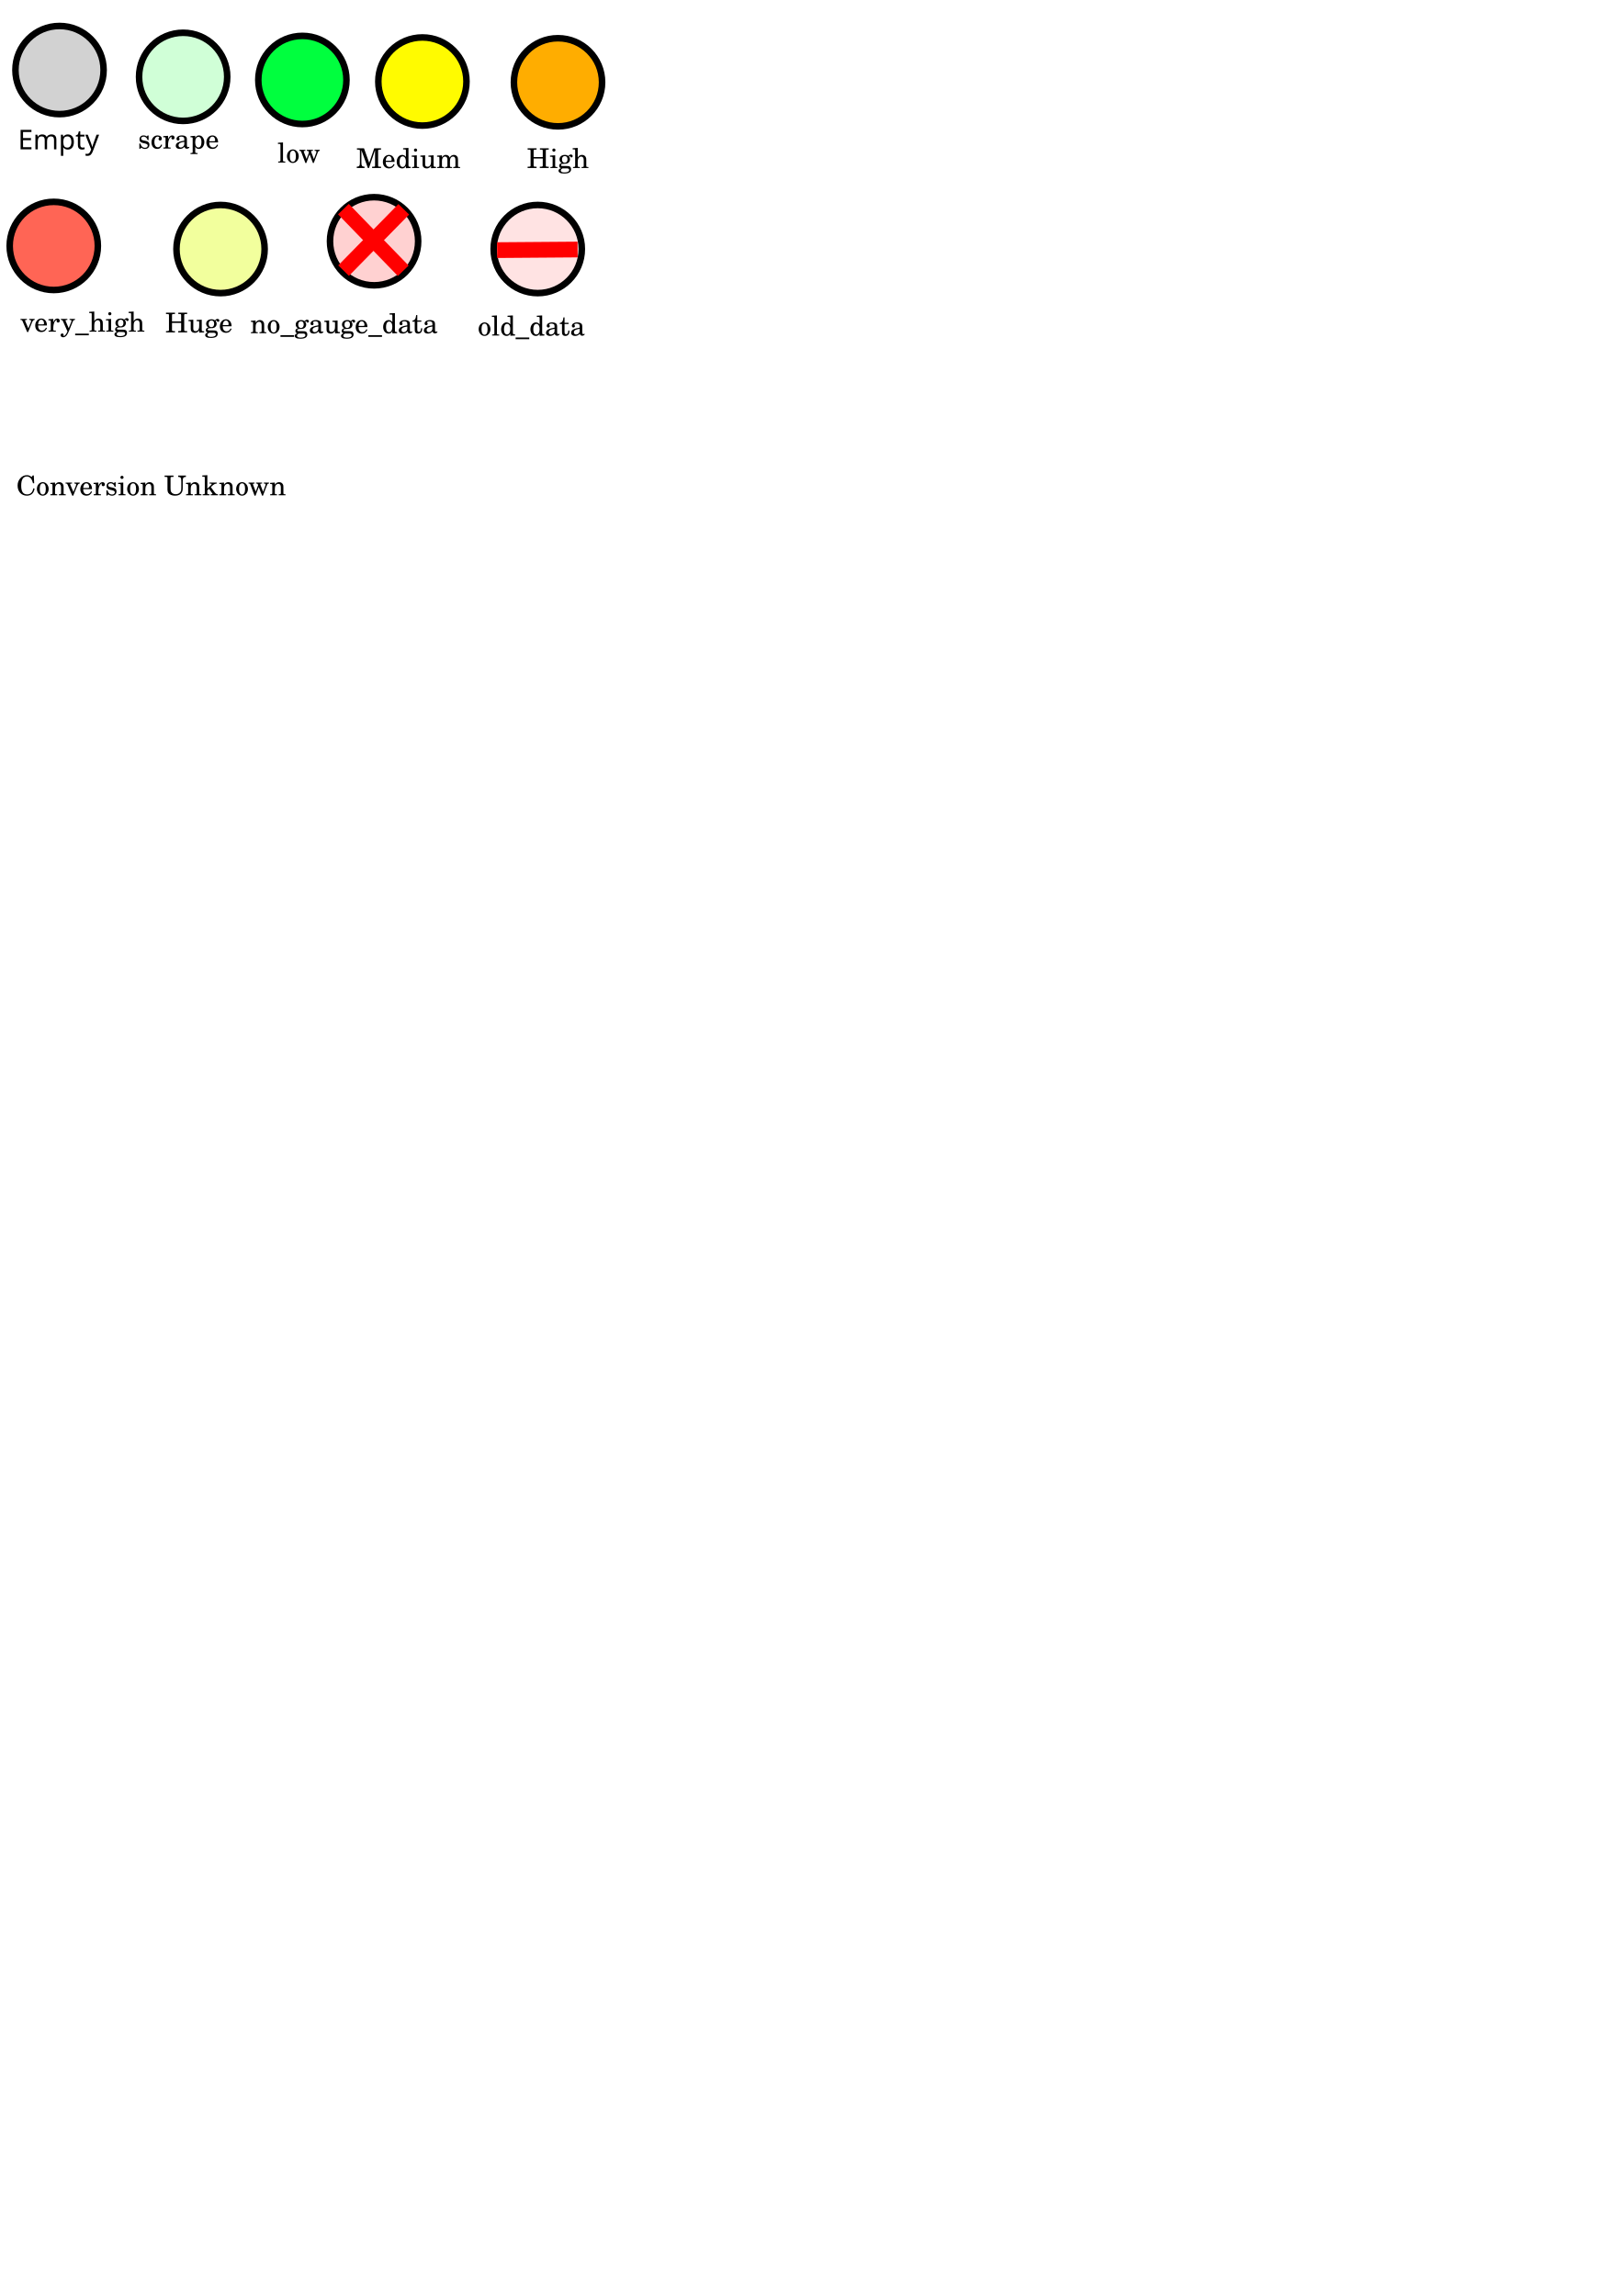
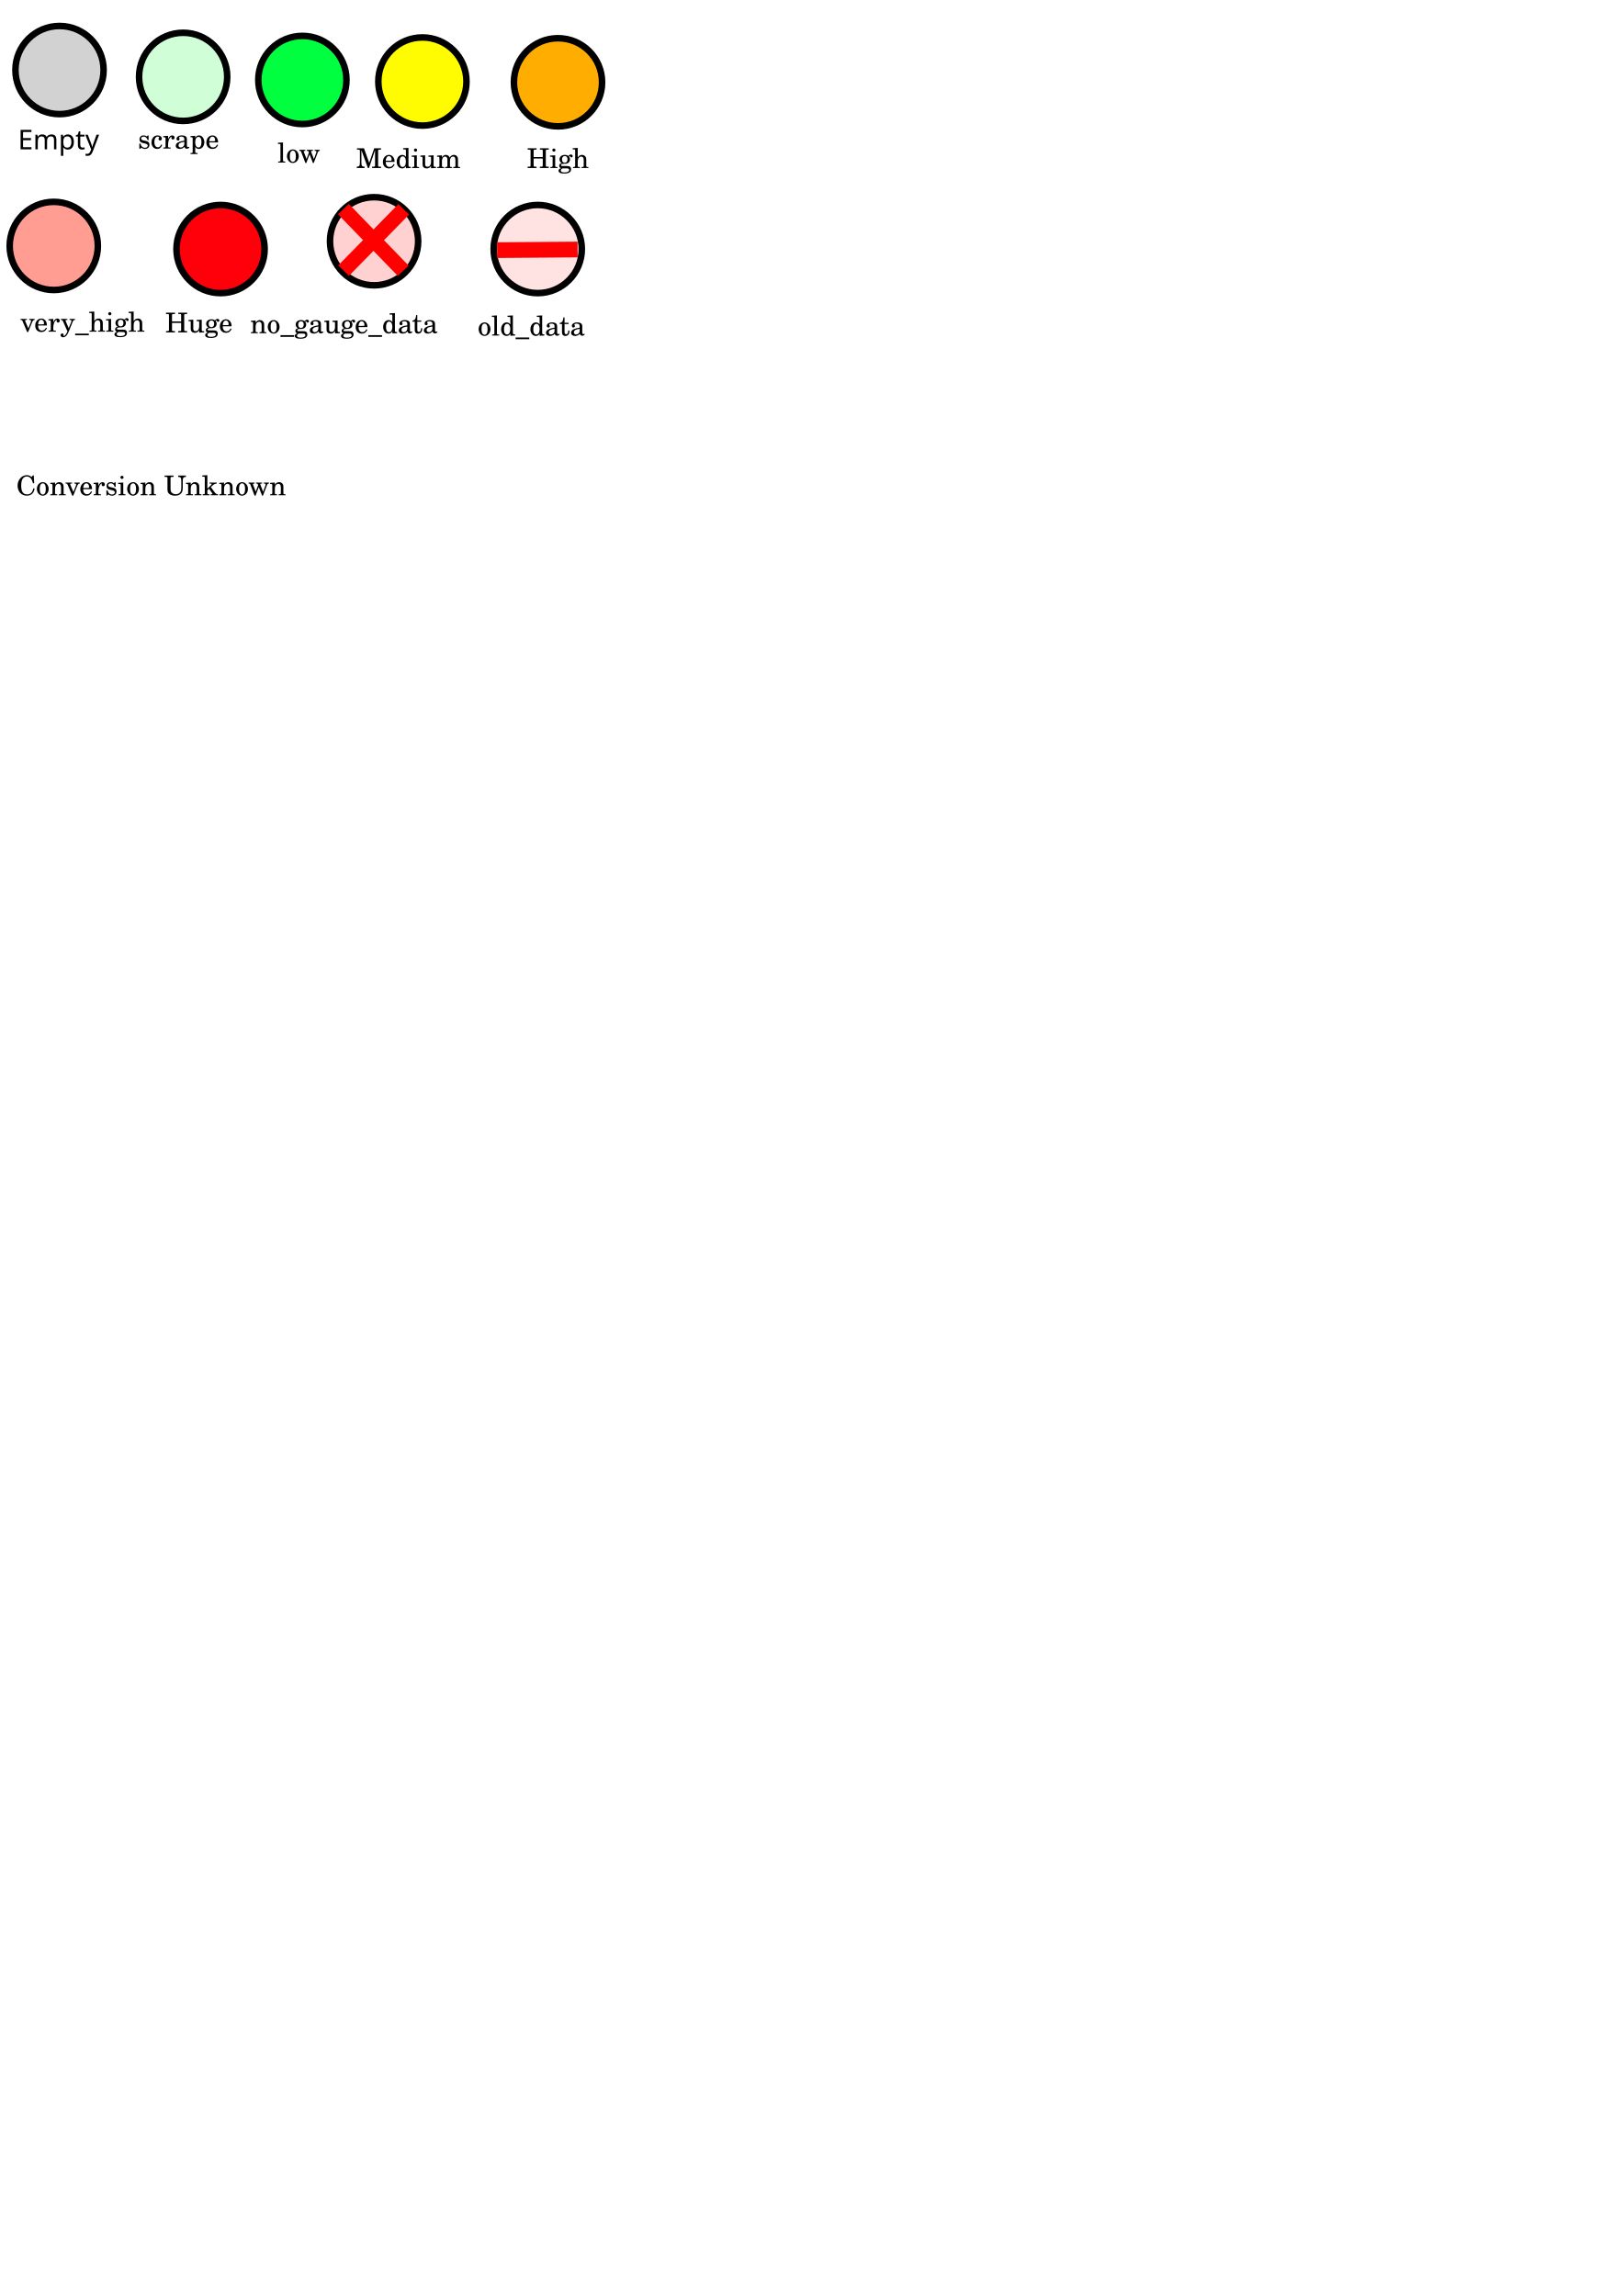
<svg xmlns="http://www.w3.org/2000/svg" width="210mm" height="297mm" viewBox="0 0 744.094 1052.362" id="svg2" version="1.1">
  <defs id="defs4" />
  <g id="layer1">
-     <circle style="fill:#d2d2d2;fill-rule:evenodd;stroke:#000000;stroke-width:3;stroke-linecap:butt;stroke-linejoin:miter;stroke-opacity:1;stroke-miterlimit:4;stroke-dasharray:none;fill-opacity:1" id="path3336" cx="27.274" cy="32.108" r="20.203" />
-     <circle style="fill:#d0ffd7;fill-rule:evenodd;stroke:#000000;stroke-width:3;stroke-linecap:butt;stroke-linejoin:miter;stroke-miterlimit:4;stroke-dasharray:none;stroke-opacity:1;fill-opacity:1" id="path3336-3" cx="83.929" cy="35.219" r="20.203" />
-     <circle style="fill:#00ff3e;fill-rule:evenodd;stroke:#000000;stroke-width:3;stroke-linecap:butt;stroke-linejoin:miter;stroke-miterlimit:4;stroke-dasharray:none;stroke-opacity:1;fill-opacity:1" id="path3336-6" cx="138.571" cy="36.648" r="20.203" />
-     <circle style="fill:#fffb00;fill-rule:evenodd;stroke:#000000;stroke-width:3;stroke-linecap:butt;stroke-linejoin:miter;stroke-miterlimit:4;stroke-dasharray:none;stroke-opacity:1;fill-opacity:1" id="path3336-7" cx="193.571" cy="37.362" r="20.203" />
-     <circle style="fill:#ffad00;fill-rule:evenodd;stroke:#000000;stroke-width:3;stroke-linecap:butt;stroke-linejoin:miter;stroke-miterlimit:4;stroke-dasharray:none;stroke-opacity:1;fill-opacity:1" id="path3336-5" cx="255.714" cy="37.719" r="20.203" />
+     <circle style="fill:#d2d2d2;fill-rule:evenodd;stroke:#000000;stroke-width:3;stroke-linecap:butt;stroke-linejoin:miter;stroke-opacity:1;stroke-miterlimit:4;stroke-dasharray:none;fill-opacity:1" id="EMPTY" cx="27.274" cy="32.108" r="20.203" />
+     <circle style="fill:#d0ffd7;fill-rule:evenodd;stroke:#000000;stroke-width:3;stroke-linecap:butt;stroke-linejoin:miter;stroke-miterlimit:4;stroke-dasharray:none;stroke-opacity:1;fill-opacity:1" id="SCRAPE" cx="83.929" cy="35.219" r="20.203" />
+     <circle style="fill:#00ff3e;fill-rule:evenodd;stroke:#000000;stroke-width:3;stroke-linecap:butt;stroke-linejoin:miter;stroke-miterlimit:4;stroke-dasharray:none;stroke-opacity:1;fill-opacity:1" id="LOW" cx="138.571" cy="36.648" r="20.203" />
+     <circle style="fill:#fffb00;fill-rule:evenodd;stroke:#000000;stroke-width:3;stroke-linecap:butt;stroke-linejoin:miter;stroke-miterlimit:4;stroke-dasharray:none;stroke-opacity:1;fill-opacity:1" id="MEDIUM" cx="193.571" cy="37.362" r="20.203" />
+     <circle style="fill:#ffad00;fill-rule:evenodd;stroke:#000000;stroke-width:3;stroke-linecap:butt;stroke-linejoin:miter;stroke-miterlimit:4;stroke-dasharray:none;stroke-opacity:1;fill-opacity:1" id="HIGH" cx="255.714" cy="37.719" r="20.203" />
    <text xml:space="preserve" style="font-style:normal;font-weight:normal;font-size:40px;line-height:125%;font-family:sans-serif;letter-spacing:0px;word-spacing:0px;fill:#000000;fill-opacity:0;stroke:none;stroke-width:1px;stroke-linecap:butt;stroke-linejoin:miter;stroke-opacity:1;" x="152.857" y="78.791" id="text4175">
      <tspan id="tspan4177" x="152.857" y="78.791">dasda</tspan>
    </text>
    <text xml:space="preserve" style="font-style:normal;font-weight:normal;font-size:40px;line-height:125%;font-family:sans-serif;letter-spacing:0px;word-spacing:0px;fill:#000000;fill-opacity:1;stroke:none;stroke-width:1px;stroke-linecap:butt;stroke-linejoin:miter;stroke-opacity:1" x="8.214" y="68.434" id="text4179">
      <tspan id="tspan4181" x="8.214" y="68.434" style="font-style:normal;font-variant:normal;font-weight:normal;font-stretch:normal;font-size:12.5px;line-height:125%;font-family:'Bitstream Charter';-inkscape-font-specification:'Bitstream Charter, Normal';text-align:start;writing-mode:lr-tb;text-anchor:start">Empty</tspan>
    </text>
    <text xml:space="preserve" style="font-style:normal;font-variant:normal;font-weight:500;font-stretch:normal;font-size:12.5px;line-height:125%;font-family:'Century Schoolbook L';-inkscape-font-specification:'Century Schoolbook L, Medium';text-align:start;letter-spacing:0px;word-spacing:0px;writing-mode:lr-tb;text-anchor:start;fill:#000000;fill-opacity:1;stroke:none;stroke-width:1px;stroke-linecap:butt;stroke-linejoin:miter;stroke-opacity:1" x="7.5" y="227.005" id="text4183">
      <tspan id="tspan4185" x="7.5" y="227.005">Conversion Unknown</tspan>
    </text>
    <text xml:space="preserve" style="font-style:normal;font-variant:normal;font-weight:500;font-stretch:normal;font-size:12.5px;line-height:125%;font-family:'Century Schoolbook L';-inkscape-font-specification:'Century Schoolbook L, Medium';text-align:start;letter-spacing:0px;word-spacing:0px;writing-mode:lr-tb;text-anchor:start;fill:#000000;fill-opacity:1;stroke:none;stroke-width:1px;stroke-linecap:butt;stroke-linejoin:miter;stroke-opacity:1" x="241.429" y="77.005" id="text4187">
      <tspan id="tspan4189" x="241.429" y="77.005">High</tspan>
    </text>
    <text xml:space="preserve" style="font-style:normal;font-variant:normal;font-weight:500;font-stretch:normal;font-size:12.5px;line-height:125%;font-family:'Century Schoolbook L';-inkscape-font-specification:'Century Schoolbook L, Medium';text-align:start;letter-spacing:0px;word-spacing:0px;writing-mode:lr-tb;text-anchor:start;fill:#000000;fill-opacity:1;stroke:none;stroke-width:1px;stroke-linecap:butt;stroke-linejoin:miter;stroke-opacity:1" x="75.714" y="152.362" id="text4191">
      <tspan id="tspan4193" x="75.714" y="152.362">Huge</tspan>
    </text>
    <text xml:space="preserve" style="font-style:normal;font-variant:normal;font-weight:500;font-stretch:normal;font-size:12.5px;line-height:125%;font-family:'Century Schoolbook L';-inkscape-font-specification:'Century Schoolbook L, Medium';text-align:start;letter-spacing:0px;word-spacing:0px;writing-mode:lr-tb;text-anchor:start;fill:#000000;fill-opacity:1;stroke:none;stroke-width:1px;stroke-linecap:butt;stroke-linejoin:miter;stroke-opacity:1" x="163.214" y="77.005" id="text4195">
      <tspan id="tspan4197" x="163.214" y="77.005">Medium</tspan>
    </text>
    <text xml:space="preserve" style="font-style:normal;font-variant:normal;font-weight:500;font-stretch:normal;font-size:12.5px;line-height:125%;font-family:'Century Schoolbook L';-inkscape-font-specification:'Century Schoolbook L, Medium';text-align:start;letter-spacing:0px;word-spacing:0px;writing-mode:lr-tb;text-anchor:start;fill:#000000;fill-opacity:1;stroke:none;stroke-width:1px;stroke-linecap:butt;stroke-linejoin:miter;stroke-opacity:1" x="114.643" y="152.719" id="text4199">
      <tspan id="tspan4201" x="114.643" y="152.719">no_gauge_data</tspan>
    </text>
    <text xml:space="preserve" style="font-style:normal;font-variant:normal;font-weight:500;font-stretch:normal;font-size:12.5px;line-height:125%;font-family:'Century Schoolbook L';-inkscape-font-specification:'Century Schoolbook L, Medium';text-align:start;letter-spacing:0px;word-spacing:0px;writing-mode:lr-tb;text-anchor:start;fill:#000000;fill-opacity:1;stroke:none;stroke-width:1px;stroke-linecap:butt;stroke-linejoin:miter;stroke-opacity:1" x="218.929" y="153.791" id="text4203">
      <tspan id="tspan4205" x="218.929" y="153.791">old_data</tspan>
    </text>
    <text xml:space="preserve" style="font-style:normal;font-variant:normal;font-weight:500;font-stretch:normal;font-size:12.5px;line-height:125%;font-family:'Century Schoolbook L';-inkscape-font-specification:'Century Schoolbook L, Medium';text-align:start;letter-spacing:0px;word-spacing:0px;writing-mode:lr-tb;text-anchor:start;fill:#000000;fill-opacity:1;stroke:none;stroke-width:1px;stroke-linecap:butt;stroke-linejoin:miter;stroke-opacity:1" x="63.214" y="68.076" id="text4207">
      <tspan id="tspan4209" x="63.214" y="68.076">scrape</tspan>
    </text>
    <text xml:space="preserve" style="font-style:normal;font-variant:normal;font-weight:500;font-stretch:normal;font-size:12.5px;line-height:125%;font-family:'Century Schoolbook L';-inkscape-font-specification:'Century Schoolbook L, Medium';text-align:start;letter-spacing:0px;word-spacing:0px;writing-mode:lr-tb;text-anchor:start;fill:#000000;fill-opacity:1;stroke:none;stroke-width:1px;stroke-linecap:butt;stroke-linejoin:miter;stroke-opacity:1" x="9.286" y="152.005" id="text4211">
      <tspan id="tspan4213" x="9.286" y="152.005">very_high</tspan>
    </text>
    <text xml:space="preserve" style="font-style:normal;font-variant:normal;font-weight:500;font-stretch:normal;font-size:12.5px;line-height:125%;font-family:'Century Schoolbook L';-inkscape-font-specification:'Century Schoolbook L, Medium';text-align:start;letter-spacing:0px;word-spacing:0px;writing-mode:lr-tb;text-anchor:start;fill:#000000;fill-opacity:1;stroke:none;stroke-width:1px;stroke-linecap:butt;stroke-linejoin:miter;stroke-opacity:1" x="127.143" y="74.505" id="text4215">
      <tspan id="tspan4217" x="127.143" y="74.505">low</tspan>
    </text>
-     <circle style="fill:#ff6555;fill-rule:evenodd;stroke:#000000;stroke-width:3;stroke-linecap:butt;stroke-linejoin:miter;stroke-miterlimit:4;stroke-dasharray:none;stroke-opacity:1;fill-opacity:1" id="path3336-64" cx="24.643" cy="112.719" r="20.203" />
-     <circle style="fill:#f2ff9d;fill-rule:evenodd;stroke:#000000;stroke-width:3;stroke-linecap:butt;stroke-linejoin:miter;stroke-miterlimit:4;stroke-dasharray:none;stroke-opacity:1;fill-opacity:1" id="path3336-79" cx="101.071" cy="114.148" r="20.203" />
-     <circle style="fill:#ffd1d1;fill-rule:evenodd;stroke:#000000;stroke-width:3;stroke-linecap:butt;stroke-linejoin:miter;stroke-miterlimit:4;stroke-dasharray:none;stroke-opacity:1;fill-opacity:1" id="path3336-72" cx="171.429" cy="110.576" r="20.203" />
-     <circle style="fill:#ffe3e3;fill-rule:evenodd;stroke:#000000;stroke-width:3;stroke-linecap:butt;stroke-linejoin:miter;stroke-miterlimit:4;stroke-dasharray:none;stroke-opacity:1;fill-opacity:1" id="path3336-2" cx="246.429" cy="114.148" r="20.203" />
-     <g id="g4269" transform="matrix(0.8587965,0,0,0.8577841,43.95702,-50.73369)">
-       <path id="path4252" d="m 132.077,170.892 c 31.916,32.94 31.916,32.94 31.916,32.94" style="fill:none;fill-rule:evenodd;stroke:#ff0000;stroke-width:8;stroke-linecap:butt;stroke-linejoin:miter;stroke-miterlimit:4;stroke-dasharray:none;stroke-opacity:1" />
-       <path id="path4252-1" d="m 132.161,203.74 c 32.106,-32.756 32.106,-32.756 32.106,-32.756" style="fill:#ff0000;fill-opacity:1;fill-rule:evenodd;stroke:#ff0000;stroke-width:8;stroke-linecap:butt;stroke-linejoin:miter;stroke-miterlimit:4;stroke-dasharray:none;stroke-opacity:1" />
+     <circle style="fill:#ff9d93;fill-rule:evenodd;stroke:#000000;stroke-width:3;stroke-linecap:butt;stroke-linejoin:miter;stroke-miterlimit:4;stroke-dasharray:none;stroke-opacity:1;fill-opacity:1" id="VERY_HIGH" cx="24.643" cy="112.719" r="20.203" />
+     <circle style="fill:#ff000a;fill-rule:evenodd;stroke:#000000;stroke-width:3;stroke-linecap:butt;stroke-linejoin:miter;stroke-miterlimit:4;stroke-dasharray:none;stroke-opacity:1;fill-opacity:1" id="HUGE" cx="101.071" cy="114.148" r="20.203" />
+     <g id="g3372">
+       <circle r="20.203" cy="110.576" cx="171.429" id="path3336-72" style="fill:#ffd1d1;fill-rule:evenodd;stroke:#000000;stroke-width:3;stroke-linecap:butt;stroke-linejoin:miter;stroke-miterlimit:4;stroke-dasharray:none;stroke-opacity:1;fill-opacity:1" />
+       <g transform="matrix(0.8587965,0,0,0.8577841,43.95702,-50.73369)" id="NO_GUAGE_DATA">
+         <path style="fill:none;fill-rule:evenodd;stroke:#ff0000;stroke-width:8;stroke-linecap:butt;stroke-linejoin:miter;stroke-miterlimit:4;stroke-dasharray:none;stroke-opacity:1" d="m 132.077,170.892 c 31.916,32.94 31.916,32.94 31.916,32.94" id="path4252" />
+         <path style="fill:#ff0000;fill-opacity:1;fill-rule:evenodd;stroke:#ff0000;stroke-width:8;stroke-linecap:butt;stroke-linejoin:miter;stroke-miterlimit:4;stroke-dasharray:none;stroke-opacity:1" d="m 132.161,203.74 c 32.106,-32.756 32.106,-32.756 32.106,-32.756" id="path4252-1" />
+       </g>
    </g>
-     <path style="fill:none;fill-rule:evenodd;stroke:#ff0000;stroke-width:7.203;stroke-linecap:butt;stroke-linejoin:miter;stroke-miterlimit:4;stroke-dasharray:none;stroke-opacity:1" d="m 227.806,114.643 c 36.887,-0.275 36.887,-0.275 36.887,-0.275" id="path4252-6" />
+     <g id="g3368">
+       <circle r="20.203" cy="114.148" cx="246.429" id="path3336-2" style="fill:#ffe3e3;fill-rule:evenodd;stroke:#000000;stroke-width:3;stroke-linecap:butt;stroke-linejoin:miter;stroke-miterlimit:4;stroke-dasharray:none;stroke-opacity:1;fill-opacity:1" />
+       <path id="OLD_DATA" d="m 227.806,114.643 c 36.887,-0.275 36.887,-0.275 36.887,-0.275" style="fill:none;fill-rule:evenodd;stroke:#ff0000;stroke-width:7.203;stroke-linecap:butt;stroke-linejoin:miter;stroke-miterlimit:4;stroke-dasharray:none;stroke-opacity:1" />
+     </g>
  </g>
</svg>
